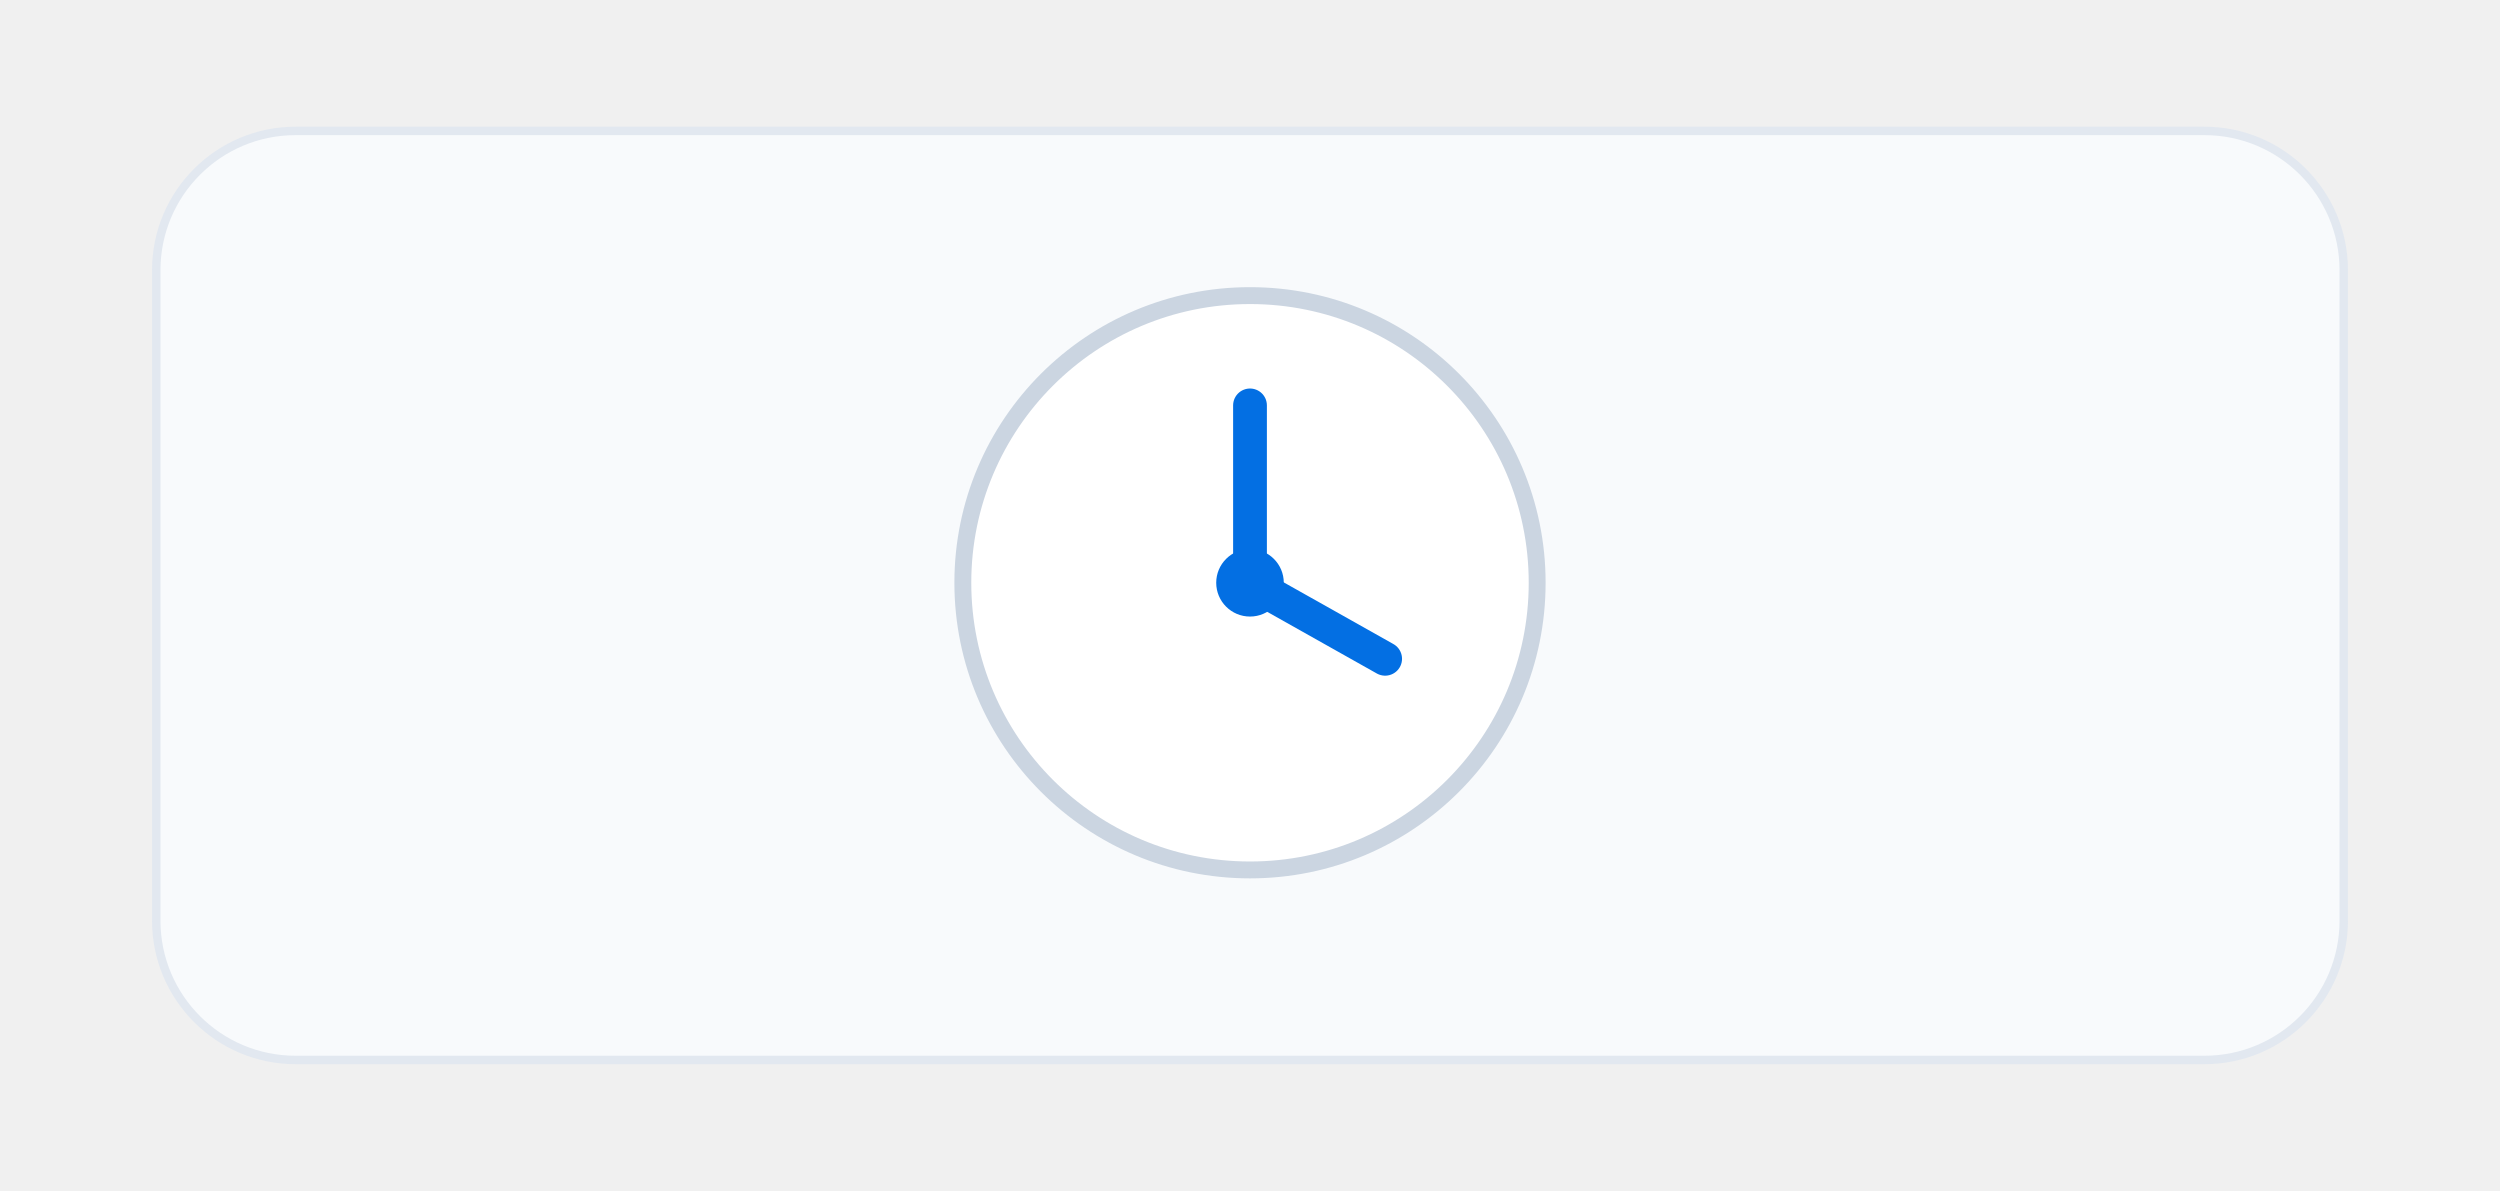
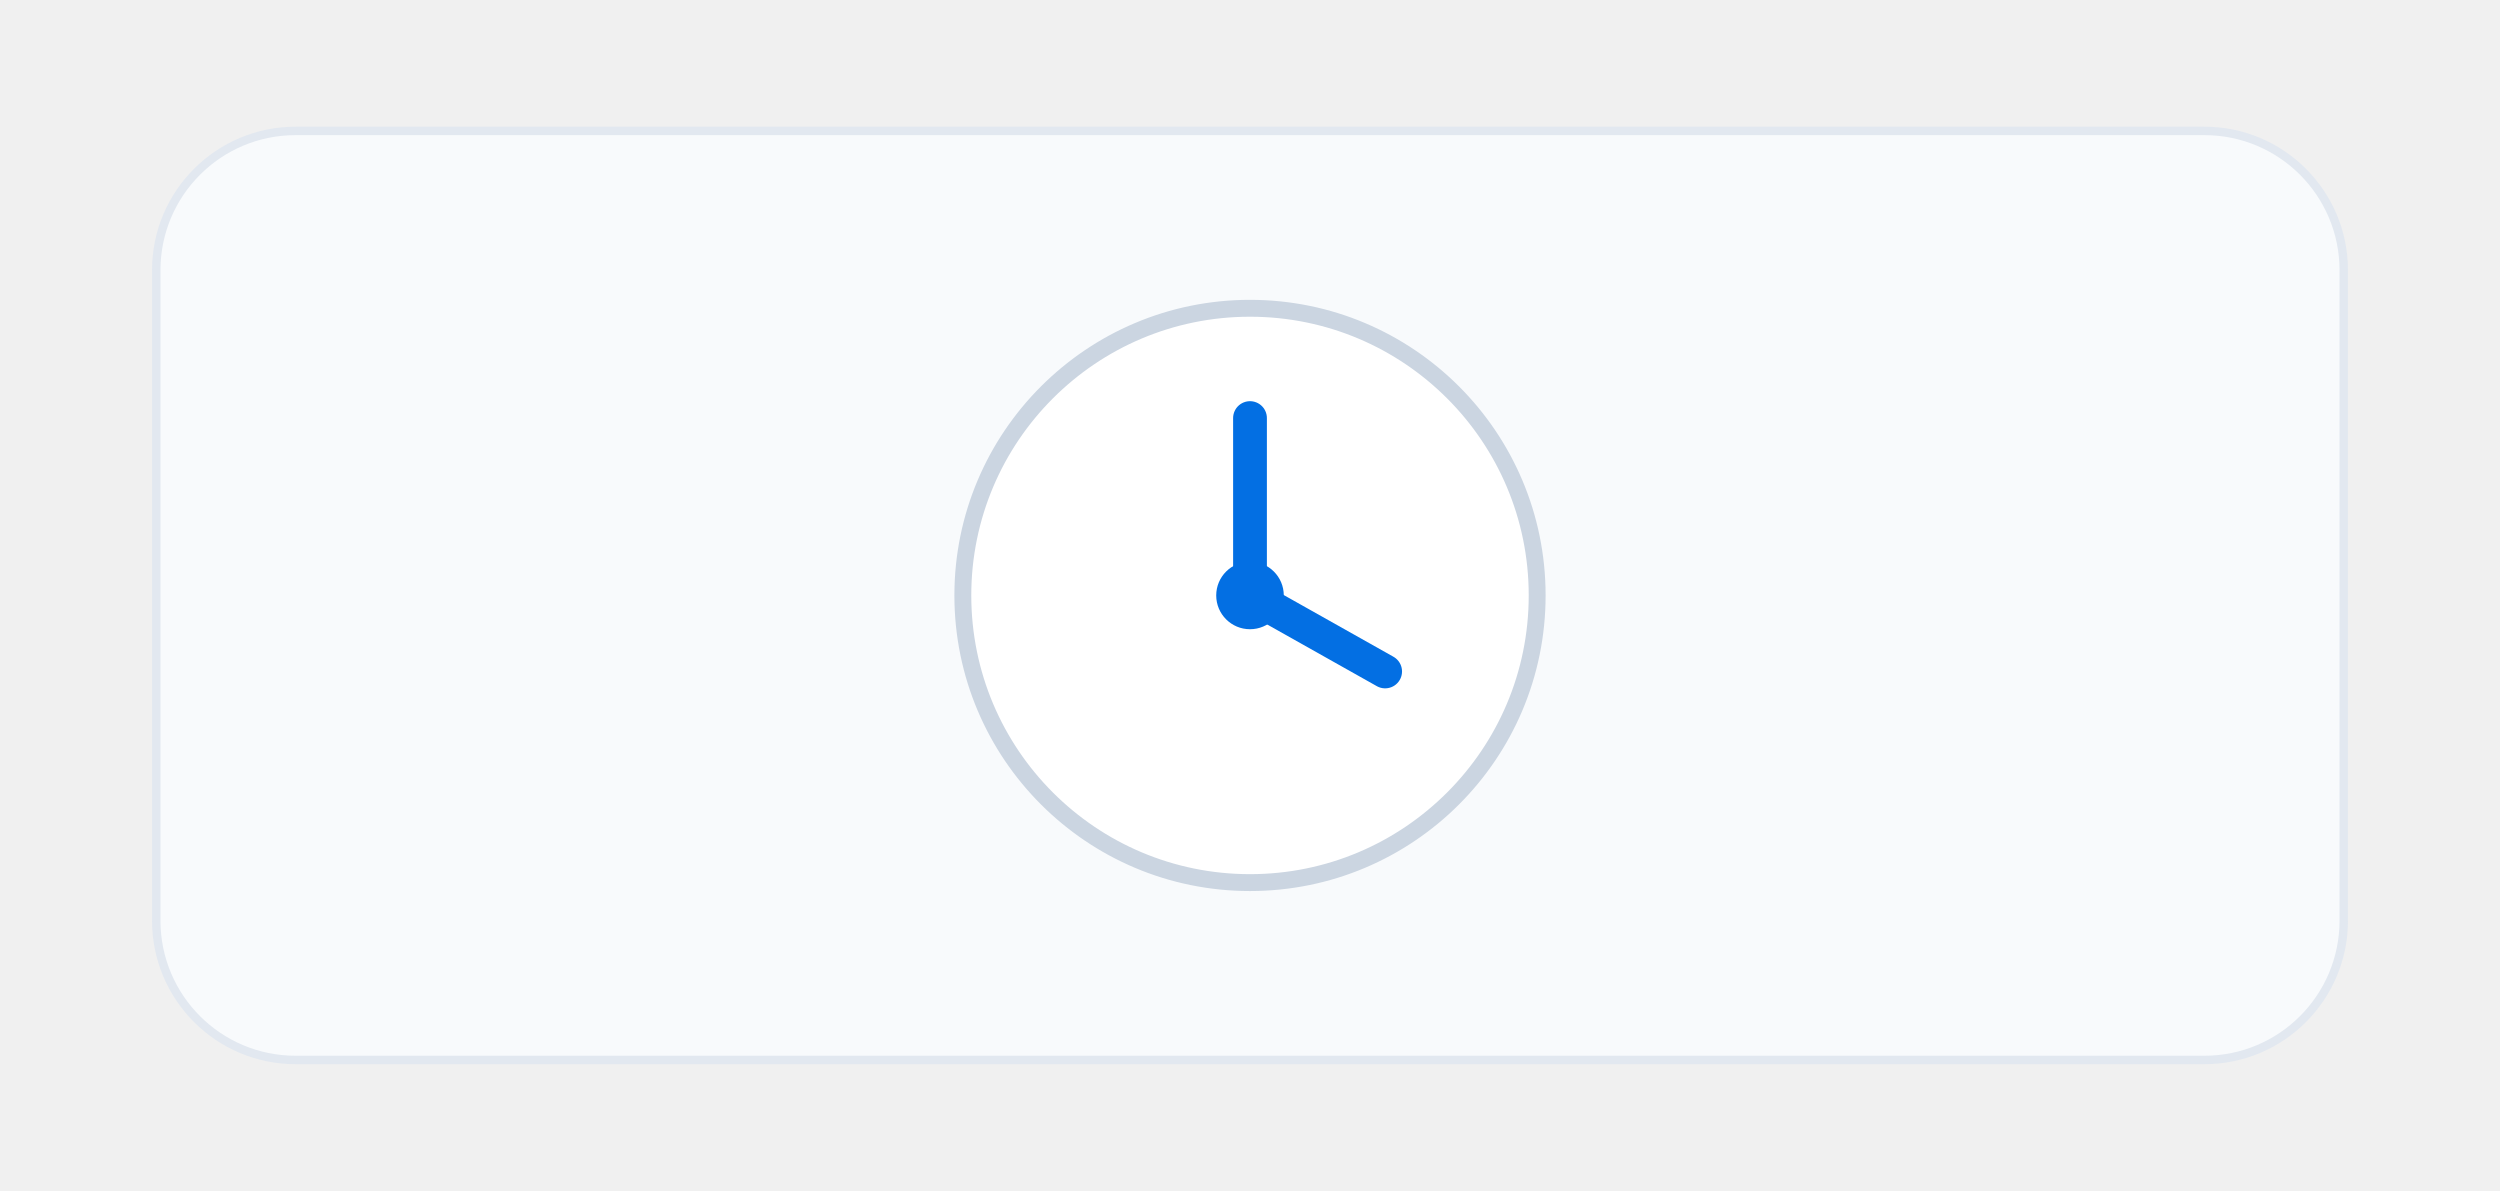
<svg xmlns="http://www.w3.org/2000/svg" width="296" height="141" viewBox="0 0 296 141" fill="none">
  <rect x="18.5" y="15.5" width="259" height="110" rx="16.5" fill="#F8FAFC" />
  <rect x="18.5" y="15.5" width="259" height="110" rx="16.5" stroke="#E2E8F0" />
-   <circle cx="148" cy="69" r="34" fill="#FFFFFF" stroke="#CBD5E1" stroke-width="2" />
-   <path d="M148 48V69" stroke="#036FE3" stroke-width="4" stroke-linecap="round" />
-   <path d="M148 69L164 78" stroke="#036FE3" stroke-width="4" stroke-linecap="round" />
-   <circle cx="148" cy="69" r="4" fill="#036FE3" />
+   <g transform="translate(0 1.5)" data-auto-center="vertical">
+     <circle cx="148" cy="69" r="34" fill="#FFFFFF" stroke="#CBD5E1" stroke-width="2" />
+     <path d="M148 48V69" stroke="#036FE3" stroke-width="4" stroke-linecap="round" />
+     <path d="M148 69L164 78" stroke="#036FE3" stroke-width="4" stroke-linecap="round" />
+     <circle cx="148" cy="69" r="4" fill="#036FE3" />
+   </g>
</svg>
